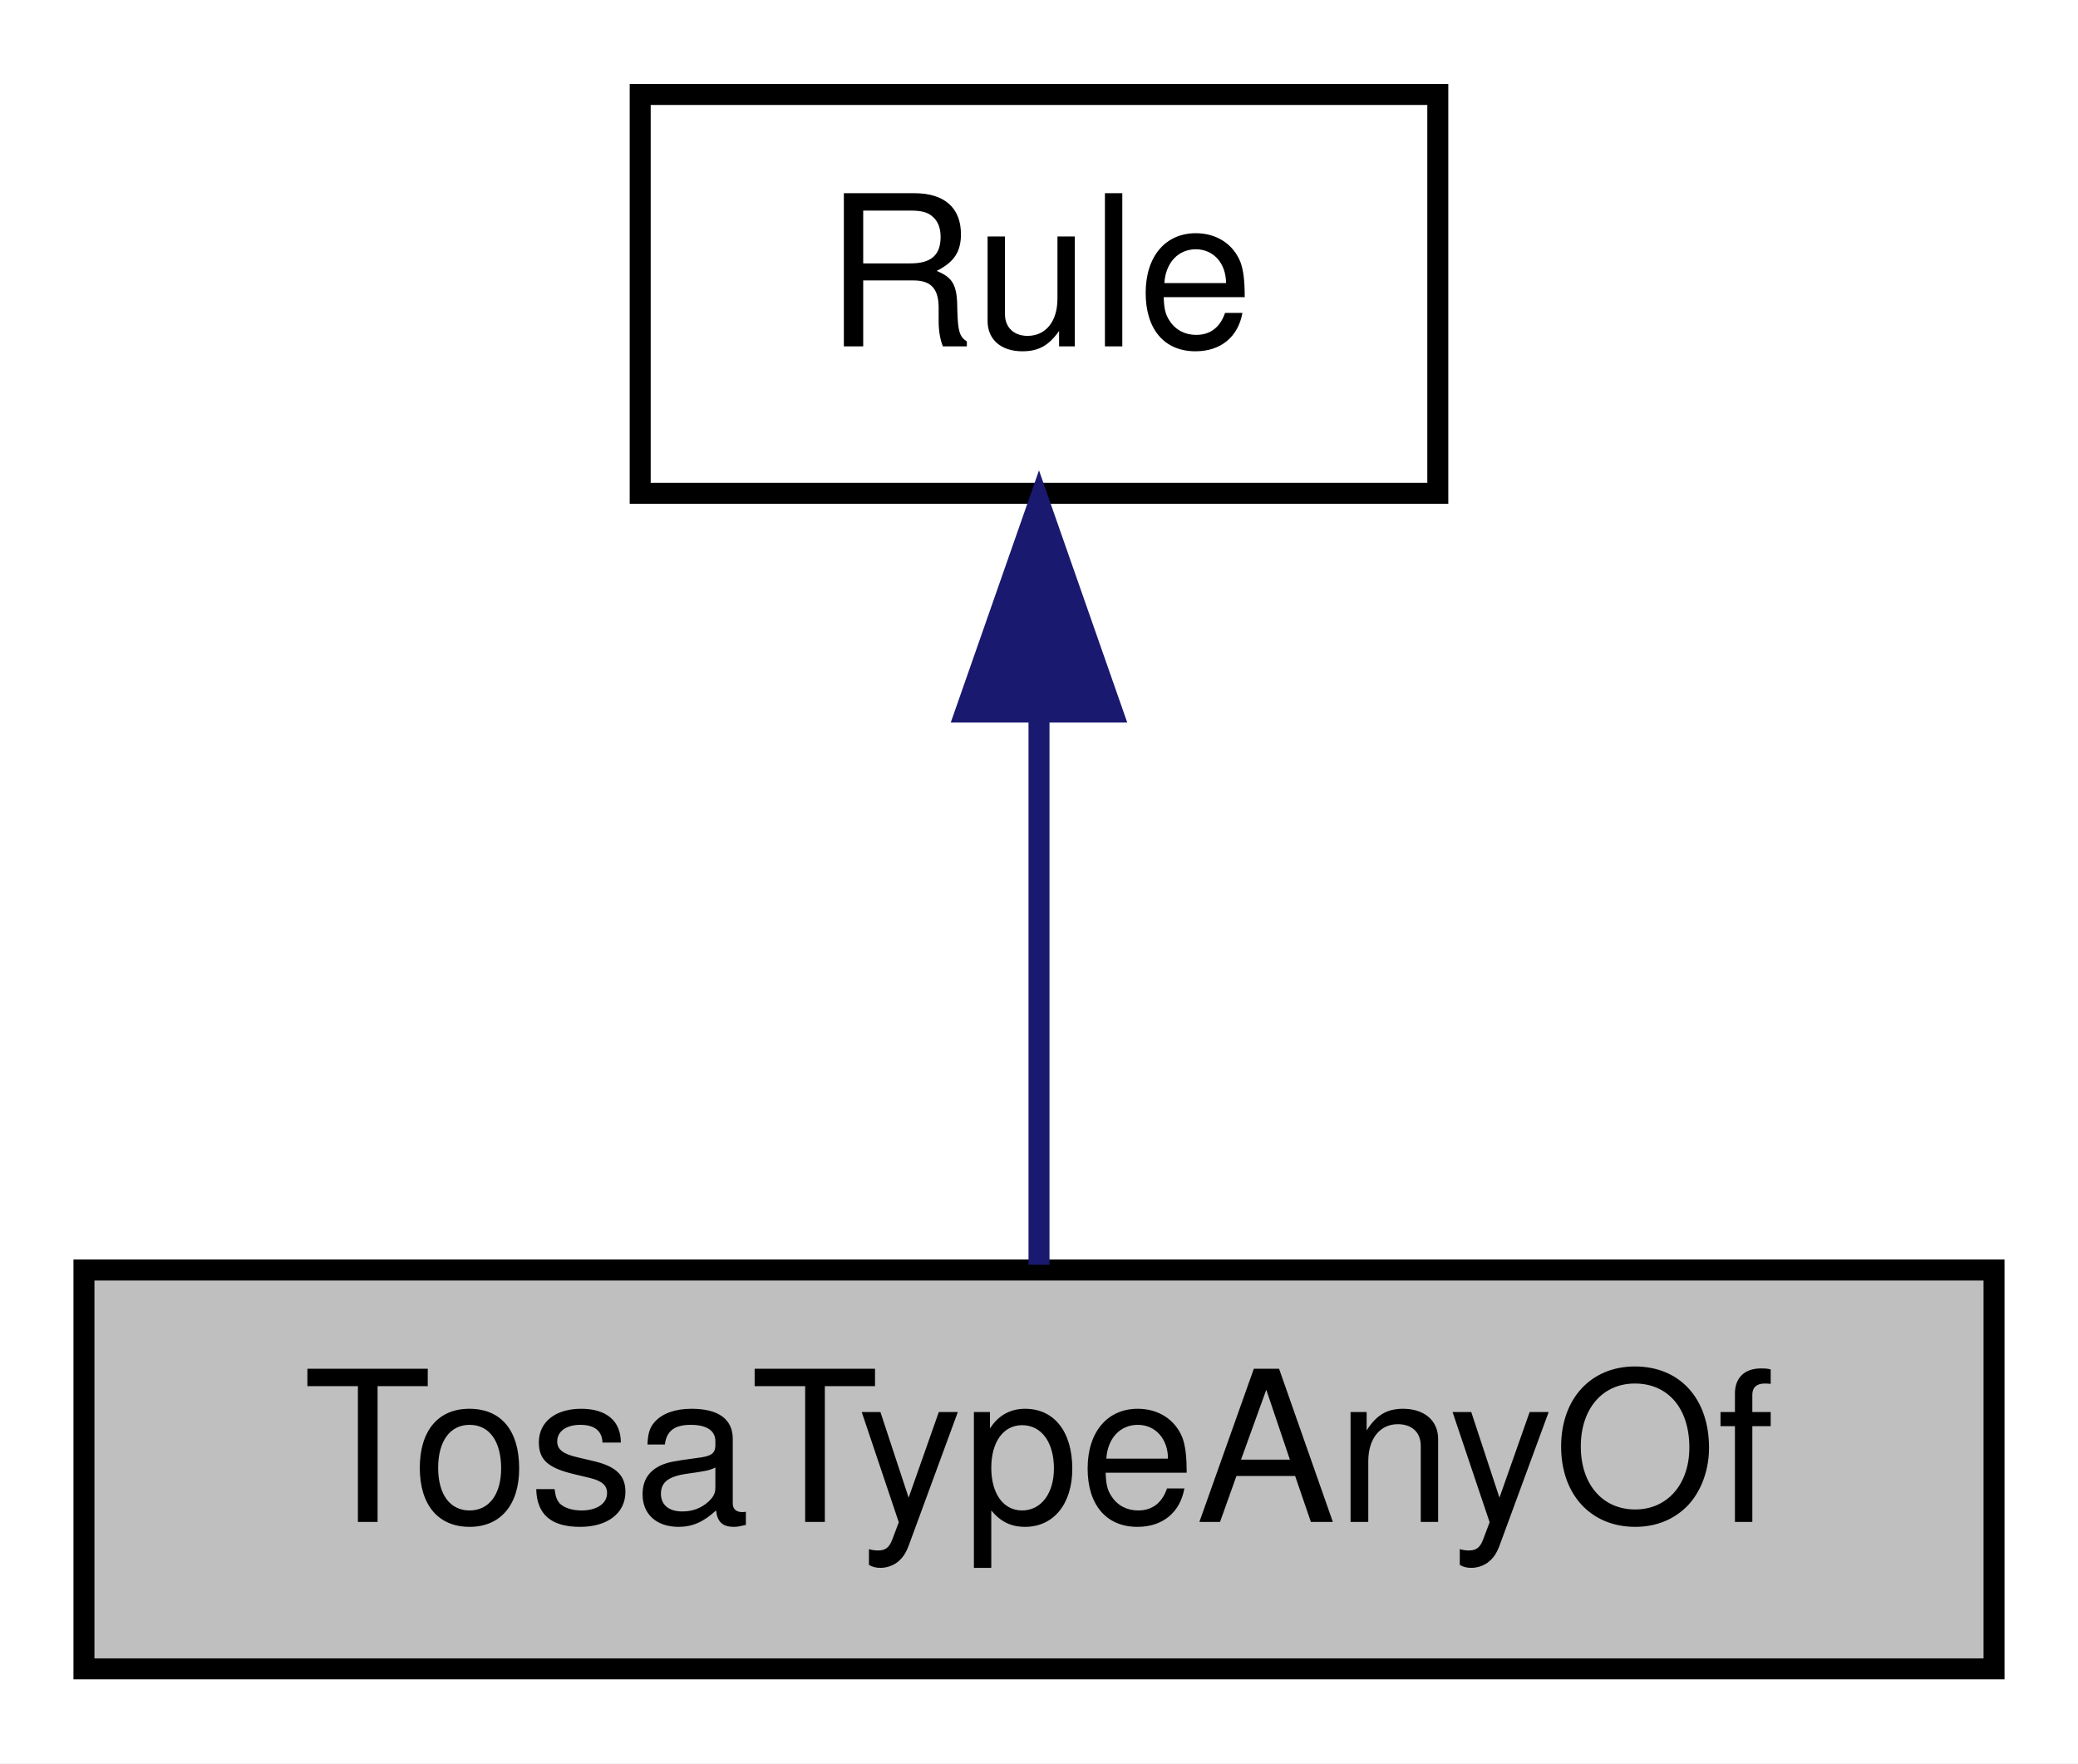
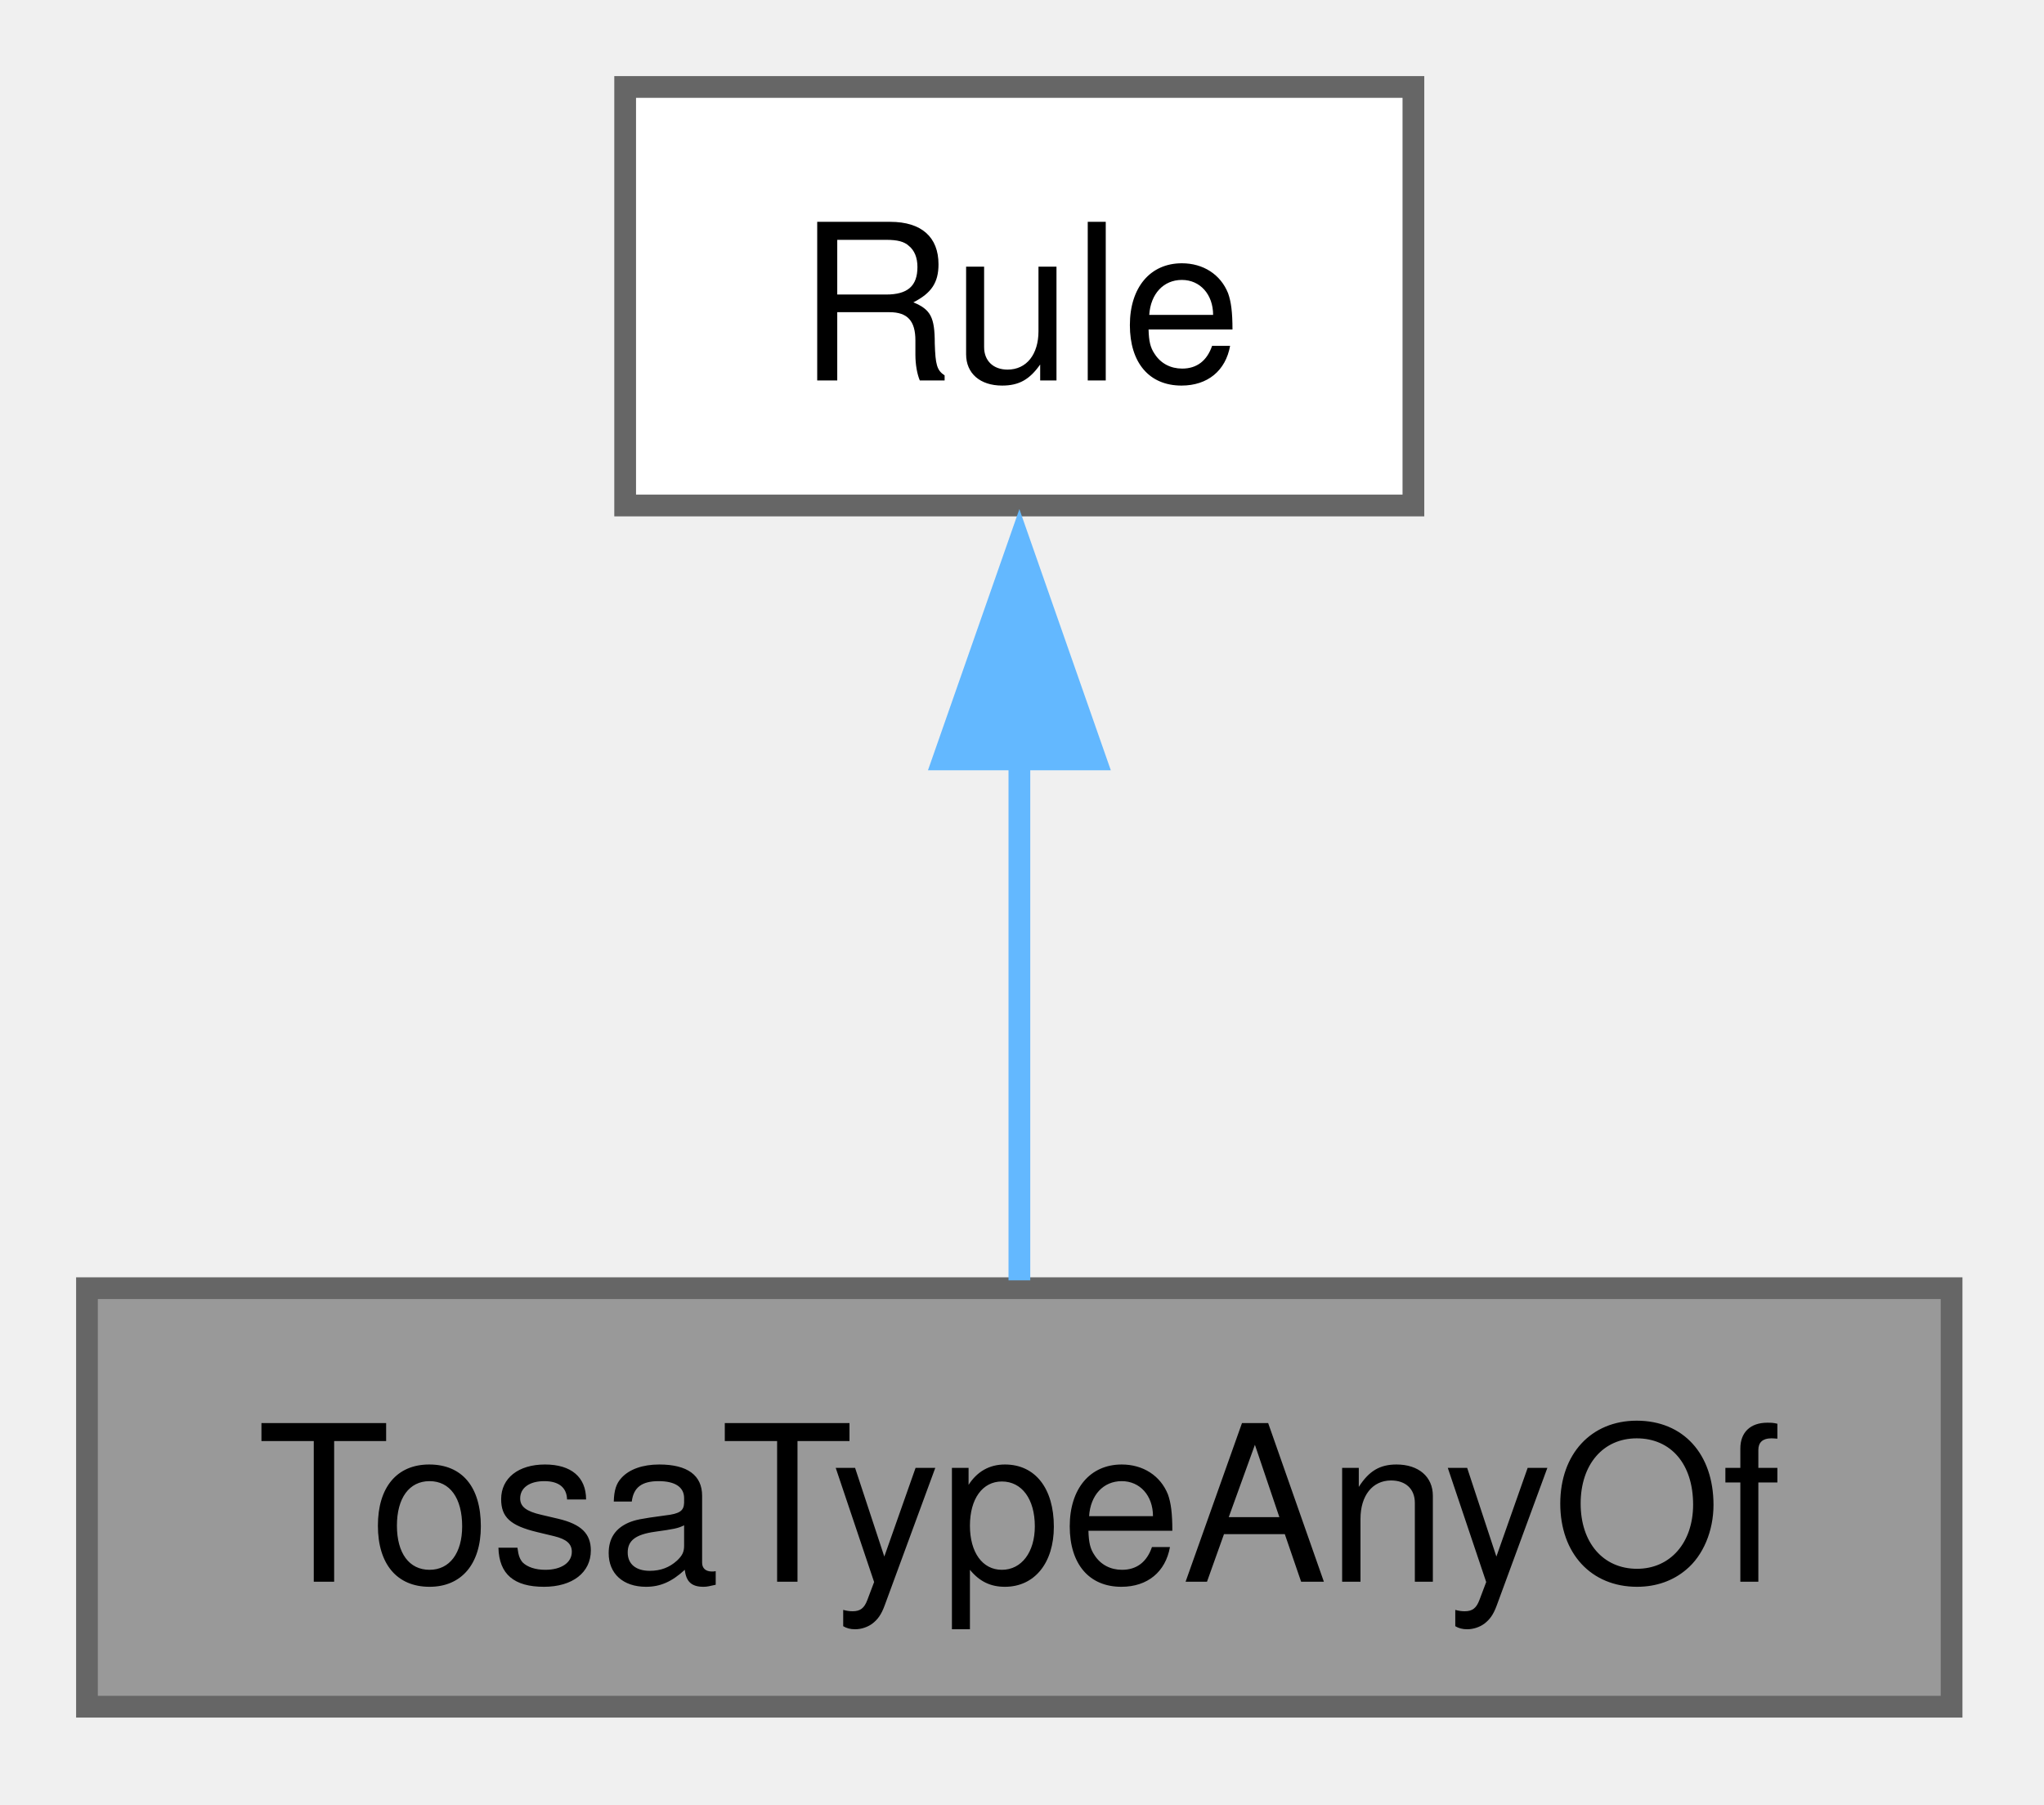
- <svg xmlns="http://www.w3.org/2000/svg" xmlns:xlink="http://www.w3.org/1999/xlink" width="99pt" height="84pt" viewBox="0.00 0.00 99.00 84.00">
-   <g id="graph0" class="graph" transform="scale(1 1) rotate(0) translate(4 80)">
-     <polygon fill="white" stroke="transparent" points="-4,4 -4,-80 95,-80 95,4 -4,4" />
-     <g id="node1" class="node">
-       <g id="a_node1">
+ <svg xmlns="http://www.w3.org/2000/svg" xmlns:xlink="http://www.w3.org/1999/xlink" width="94pt" height="83pt" viewBox="0.00 0.00 94.00 83.00">
+   <g id="graph0" class="graph" transform="scale(1 1) rotate(0) translate(4 78.5)">
+     <g id="Node000001" class="node">
+       <g id="a_Node000001">
        <a xlink:title=" ">
-           <polygon fill="#bfbfbf" stroke="black" points="0,-0.5 0,-19.5 91,-19.5 91,-0.5 0,-0.5" />
-           <text text-anchor="middle" x="45.5" y="-7.5" font-family="Helvetica,sans-Serif" font-size="10.00">TosaTypeAnyOf</text>
+           <polygon fill="#999999" stroke="#666666" points="85.75,-19.25 0,-19.25 0,0 85.75,0 85.75,-19.25" />
+           <text xml:space="preserve" text-anchor="middle" x="42.88" y="-5.75" font-family="Helvetica,sans-Serif" font-size="10.00">TosaTypeAnyOf</text>
        </a>
      </g>
    </g>
-     <g id="node2" class="node">
-       <g id="a_node2">
+     <g id="Node000002" class="node">
+       <g id="a_Node000002">
        <a xlink:href="structarmnn_1_1_rule.html" target="_top" xlink:title=" ">
-           <polygon fill="white" stroke="black" points="26.5,-56.5 26.5,-75.5 64.5,-75.5 64.5,-56.5 26.5,-56.5" />
-           <text text-anchor="middle" x="45.5" y="-63.5" font-family="Helvetica,sans-Serif" font-size="10.00">Rule</text>
+           <polygon fill="white" stroke="#666666" points="61,-74.5 24.75,-74.5 24.75,-55.25 61,-55.25 61,-74.5" />
+           <text xml:space="preserve" text-anchor="middle" x="42.88" y="-61" font-family="Helvetica,sans-Serif" font-size="10.00">Rule</text>
        </a>
      </g>
    </g>
-     <g id="edge1" class="edge">
-       <path fill="none" stroke="midnightblue" d="M45.5,-45.8C45.5,-36.91 45.5,-26.78 45.5,-19.75" />
-       <polygon fill="midnightblue" stroke="midnightblue" points="42,-46.08 45.5,-56.08 49,-46.08 42,-46.08" />
+     <g id="edge1_Node000001_Node000002" class="edge">
+       <g id="a_edge1_Node000001_Node000002">
+         <a xlink:title=" ">
+           <path fill="none" stroke="#63b8ff" d="M42.88,-43.63C42.88,-35.34 42.88,-26.17 42.88,-19.61" />
+           <polygon fill="#63b8ff" stroke="#63b8ff" points="39.38,-43.57 42.88,-53.57 46.38,-43.57 39.38,-43.57" />
+         </a>
+       </g>
    </g>
  </g>
</svg>
